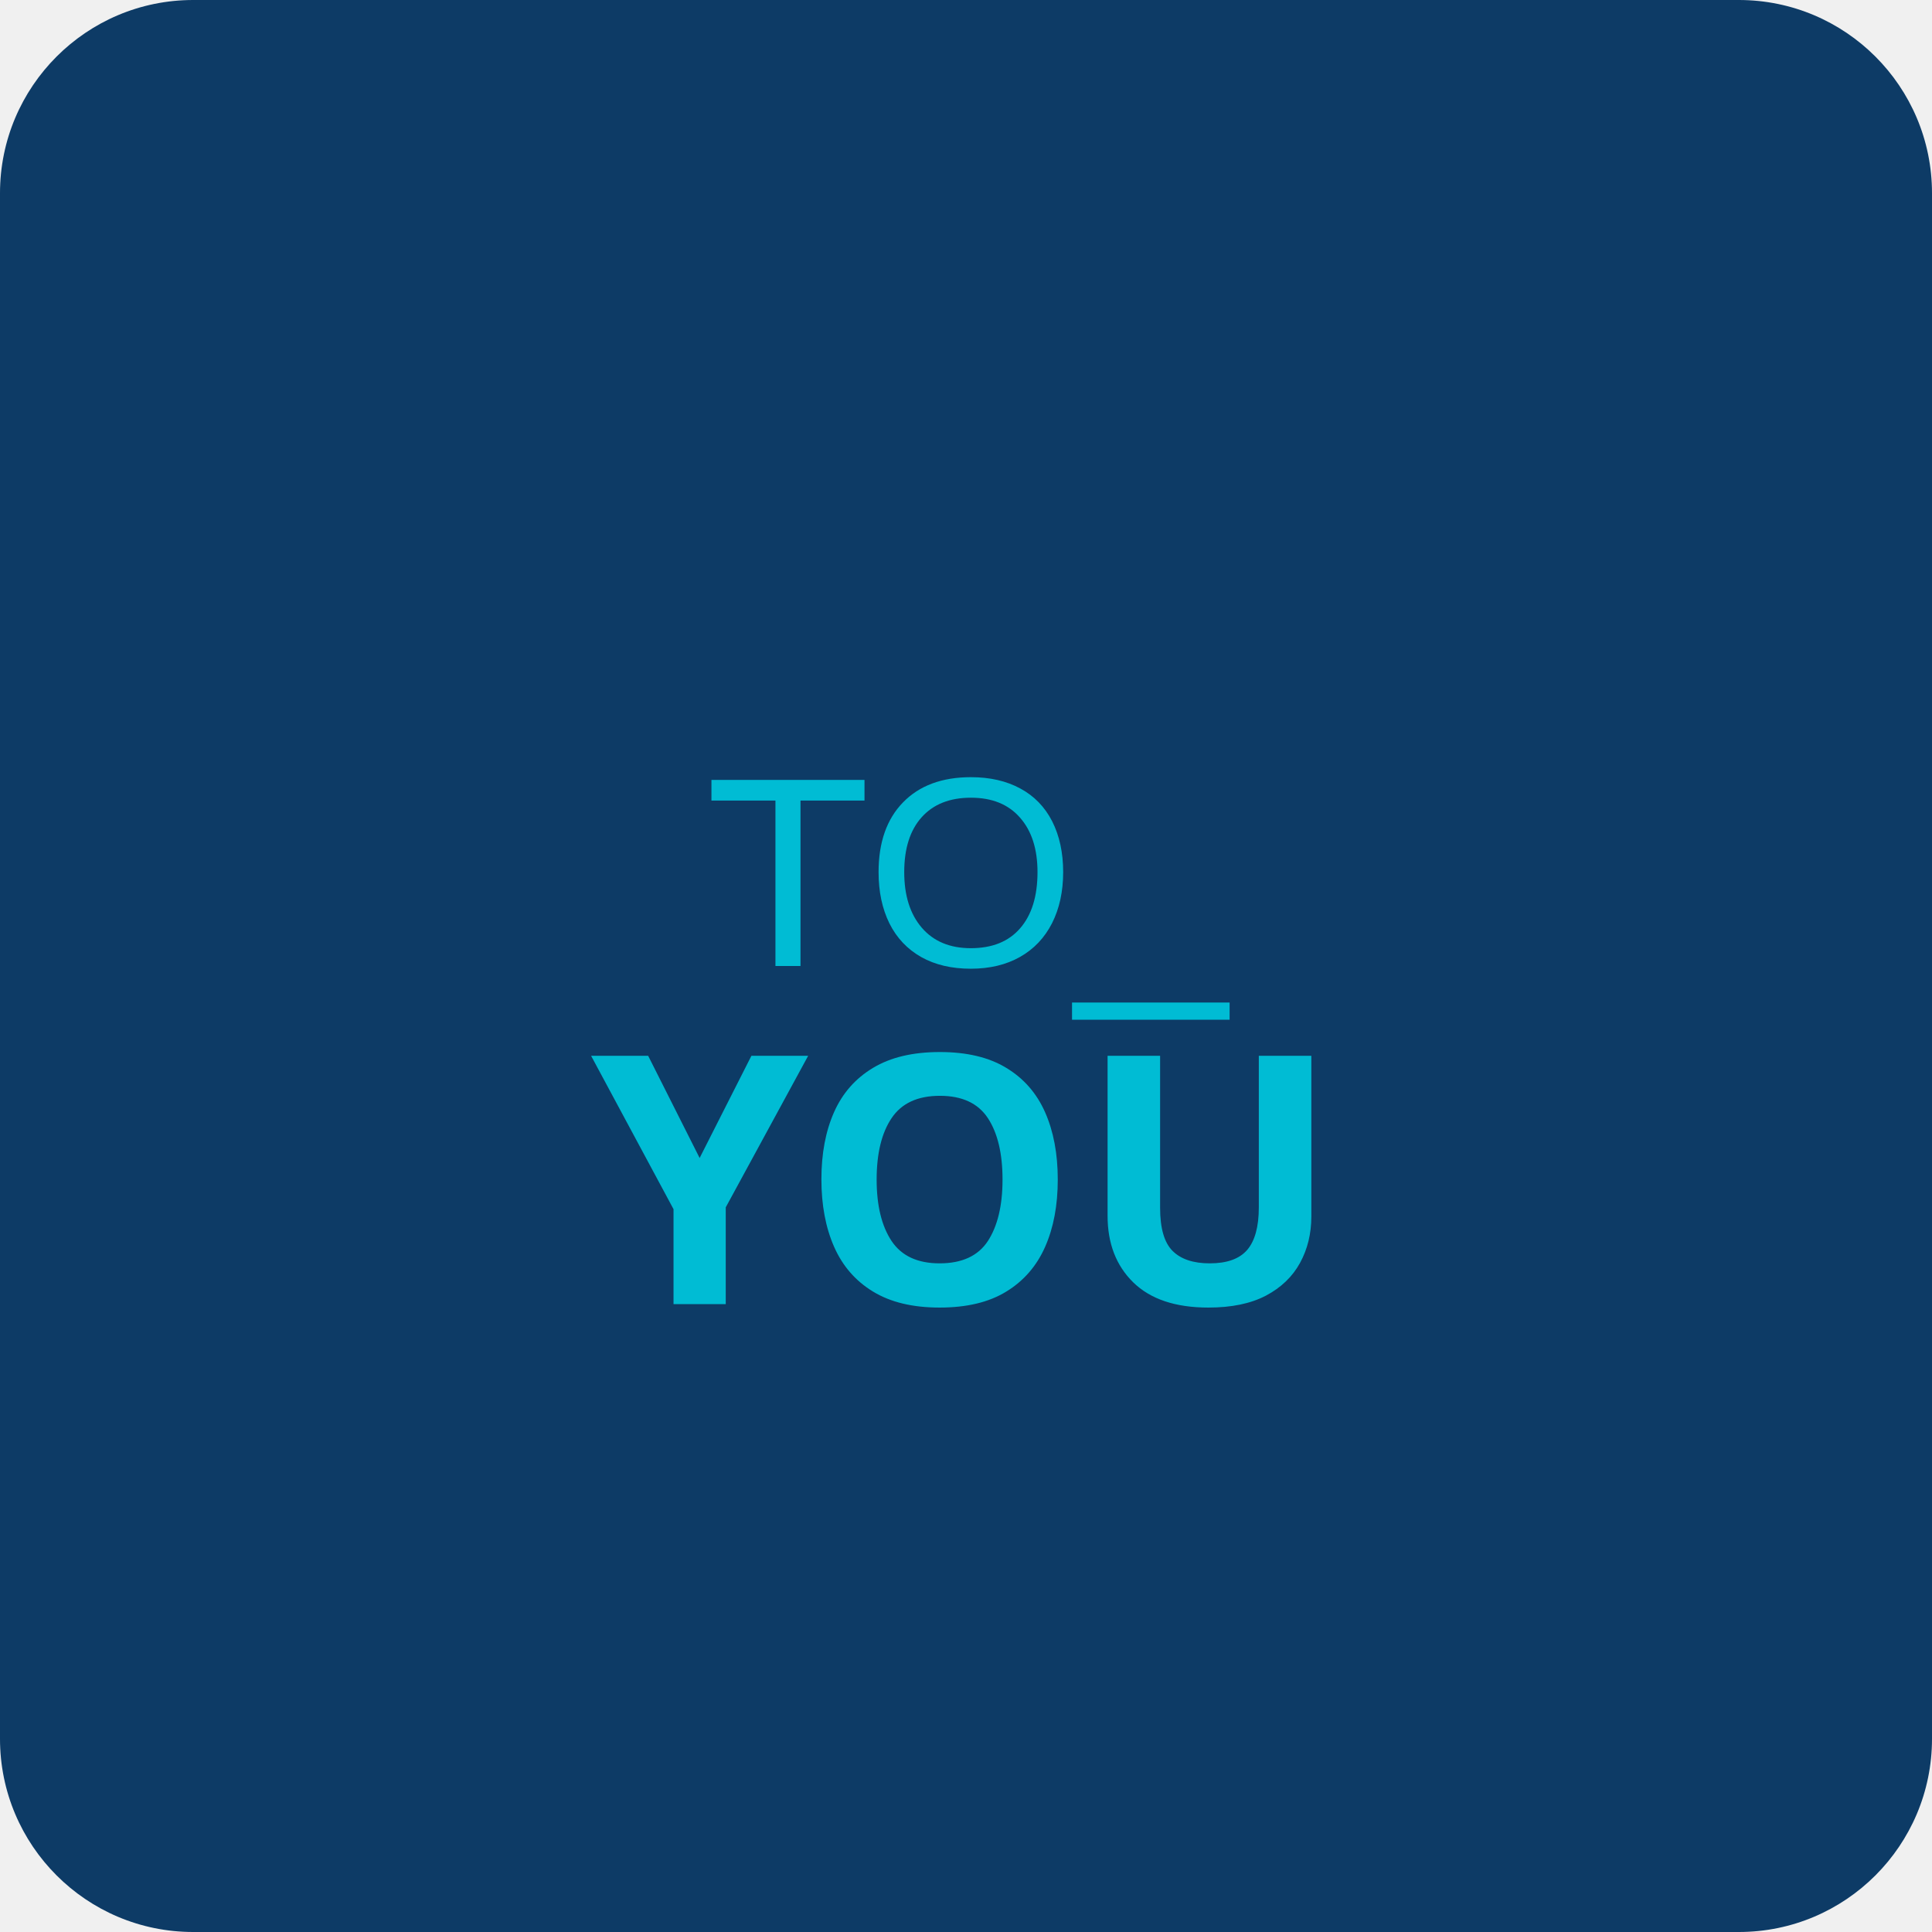
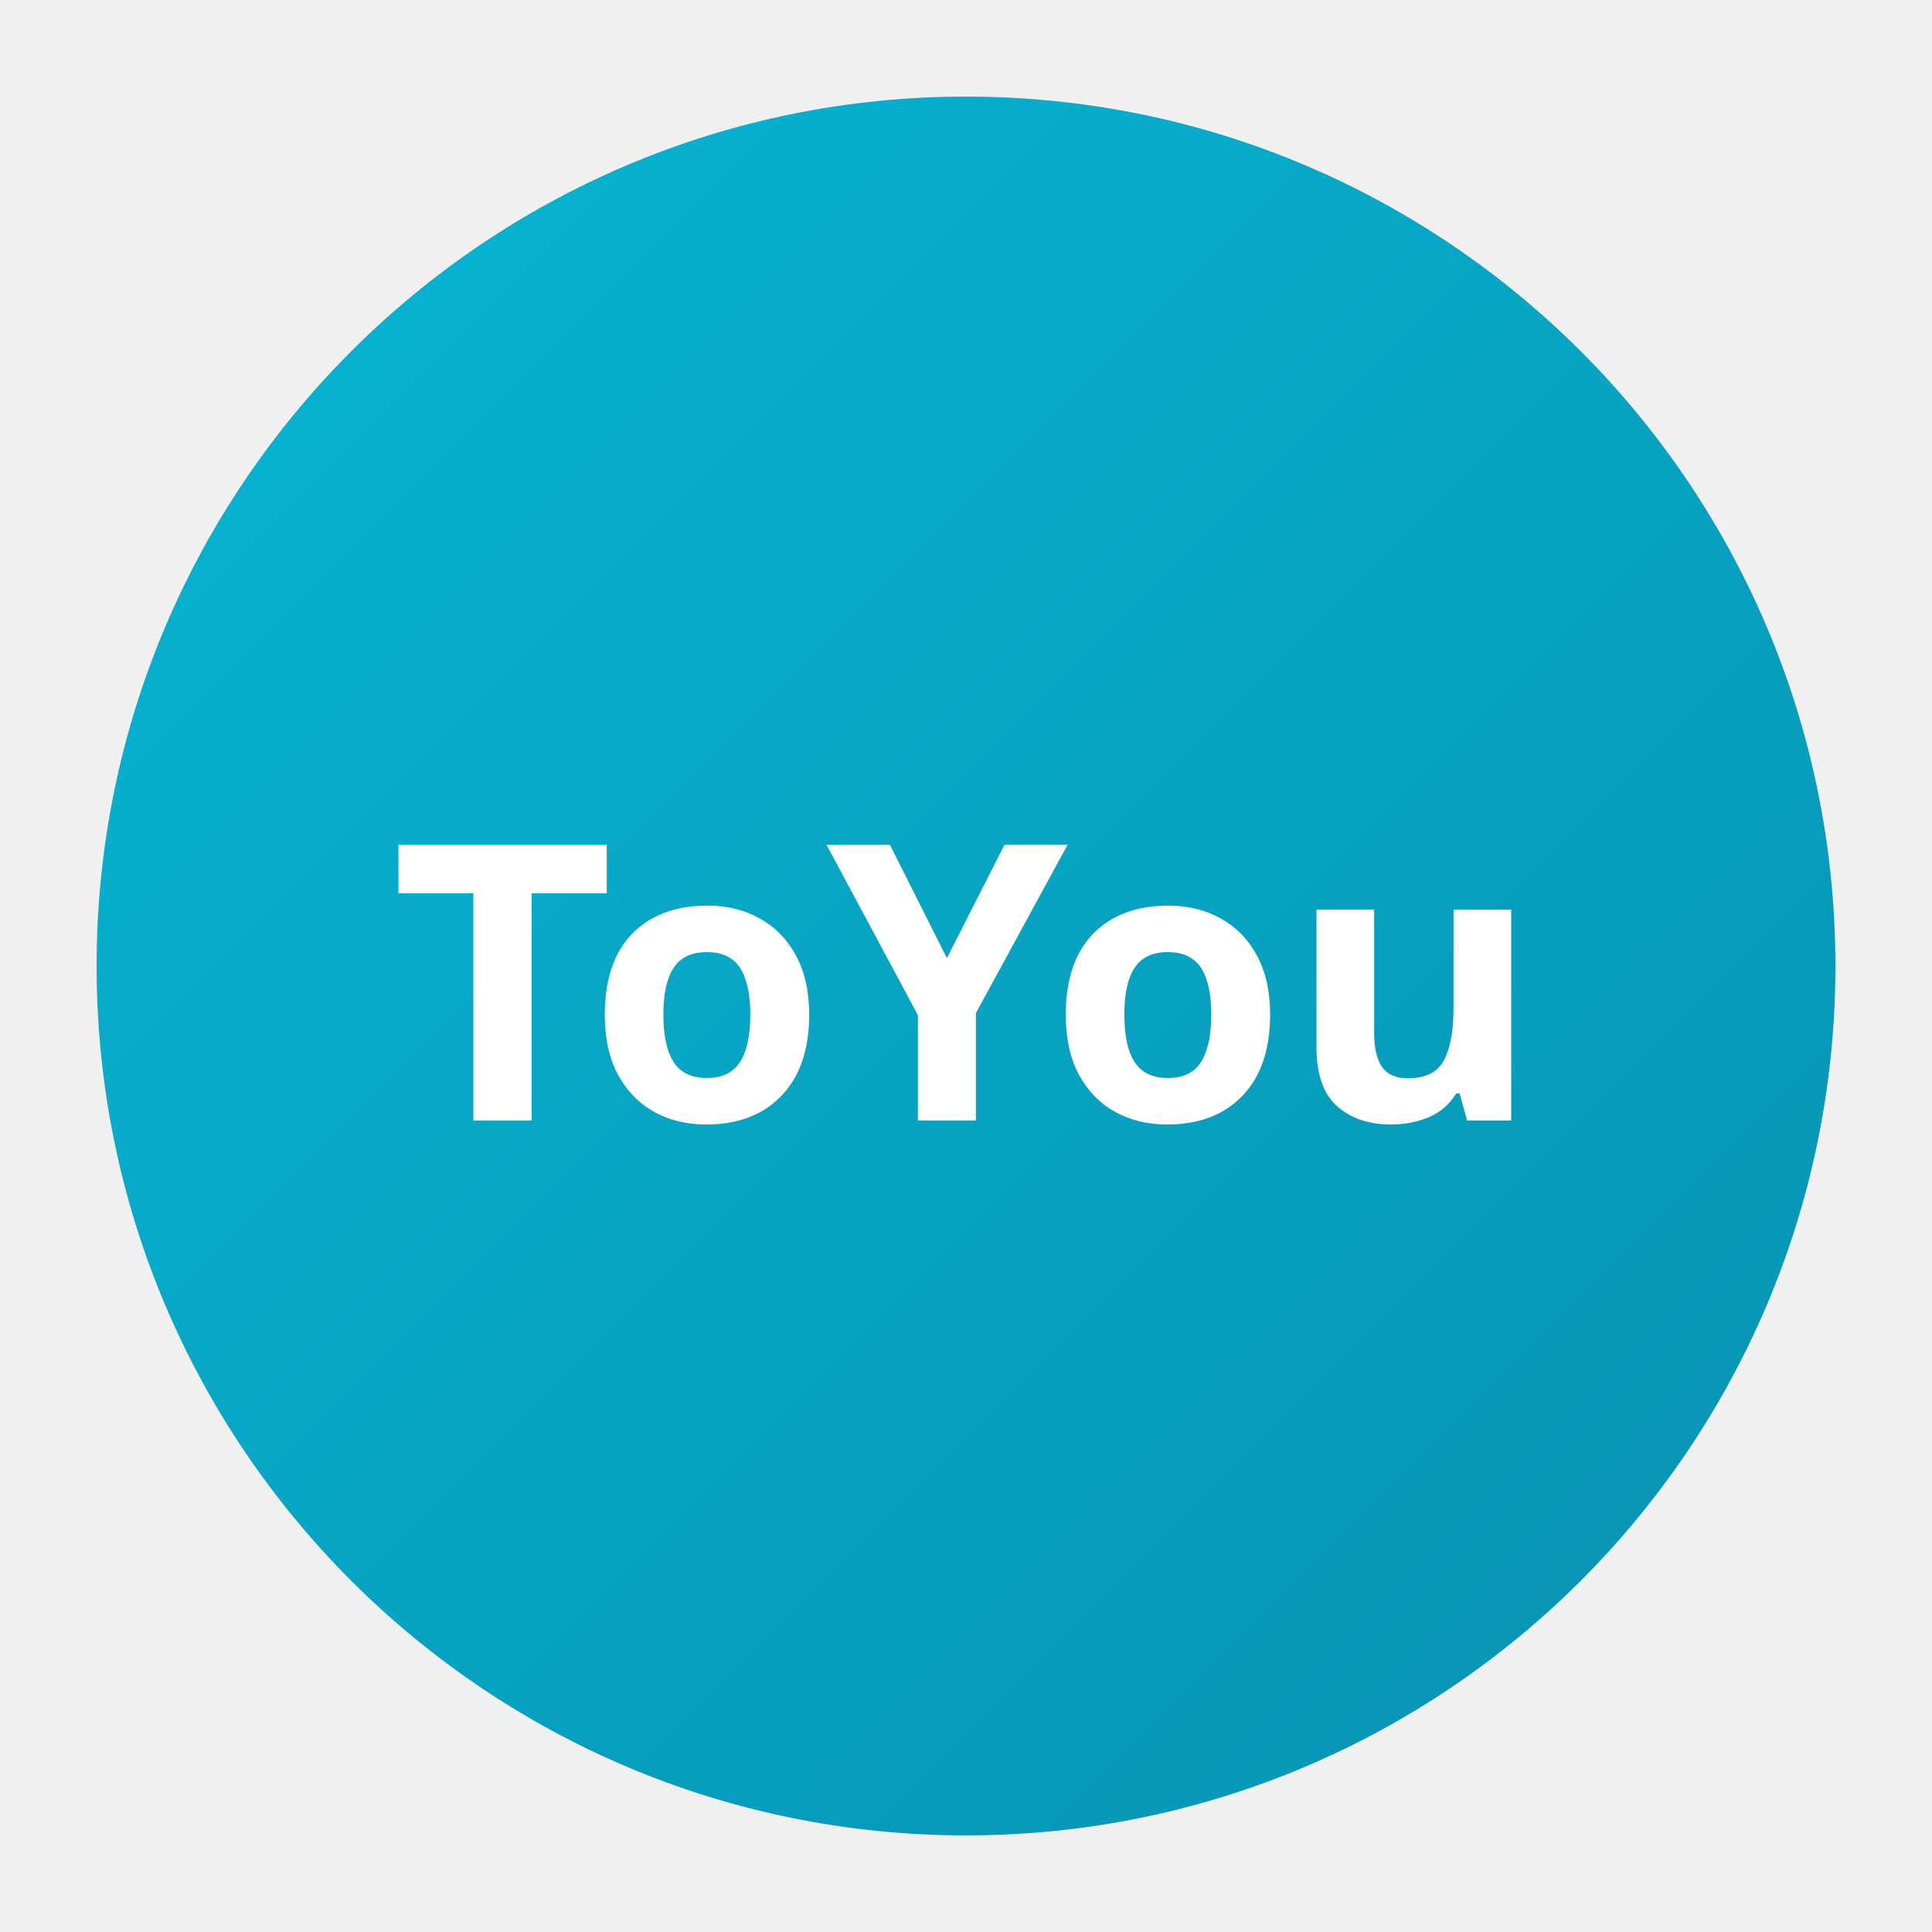
- <svg xmlns="http://www.w3.org/2000/svg" width="200" height="200" viewBox="0 0 200 200">
-   <rect width="200" height="200" fill="#0D3B66" rx="20" />
-   <text x="100" y="100" font-family="Arial, sans-serif" font-size="28" font-weight="300" fill="#00BCD4" text-anchor="middle">TO_</text>
-   <text x="100" y="135" font-family="Arial Black, sans-serif" font-size="36" font-weight="900" fill="#00BCD4" text-anchor="middle">YOU</text>
+ <svg xmlns="http://www.w3.org/2000/svg" viewBox="0 0 100 100">
+   <defs>
+     <linearGradient id="toyouGrad" x1="0%" y1="0%" x2="100%" y2="100%">
+       <stop offset="0%" style="stop-color:#06b6d4" />
+       <stop offset="100%" style="stop-color:#0891b2" />
+     </linearGradient>
+   </defs>
+   <circle cx="50" cy="50" r="45" fill="url(#toyouGrad)" />
+   <text x="50" y="58" text-anchor="middle" fill="white" font-family="Arial Black" font-size="20" font-weight="bold">ToYou</text>
</svg>
